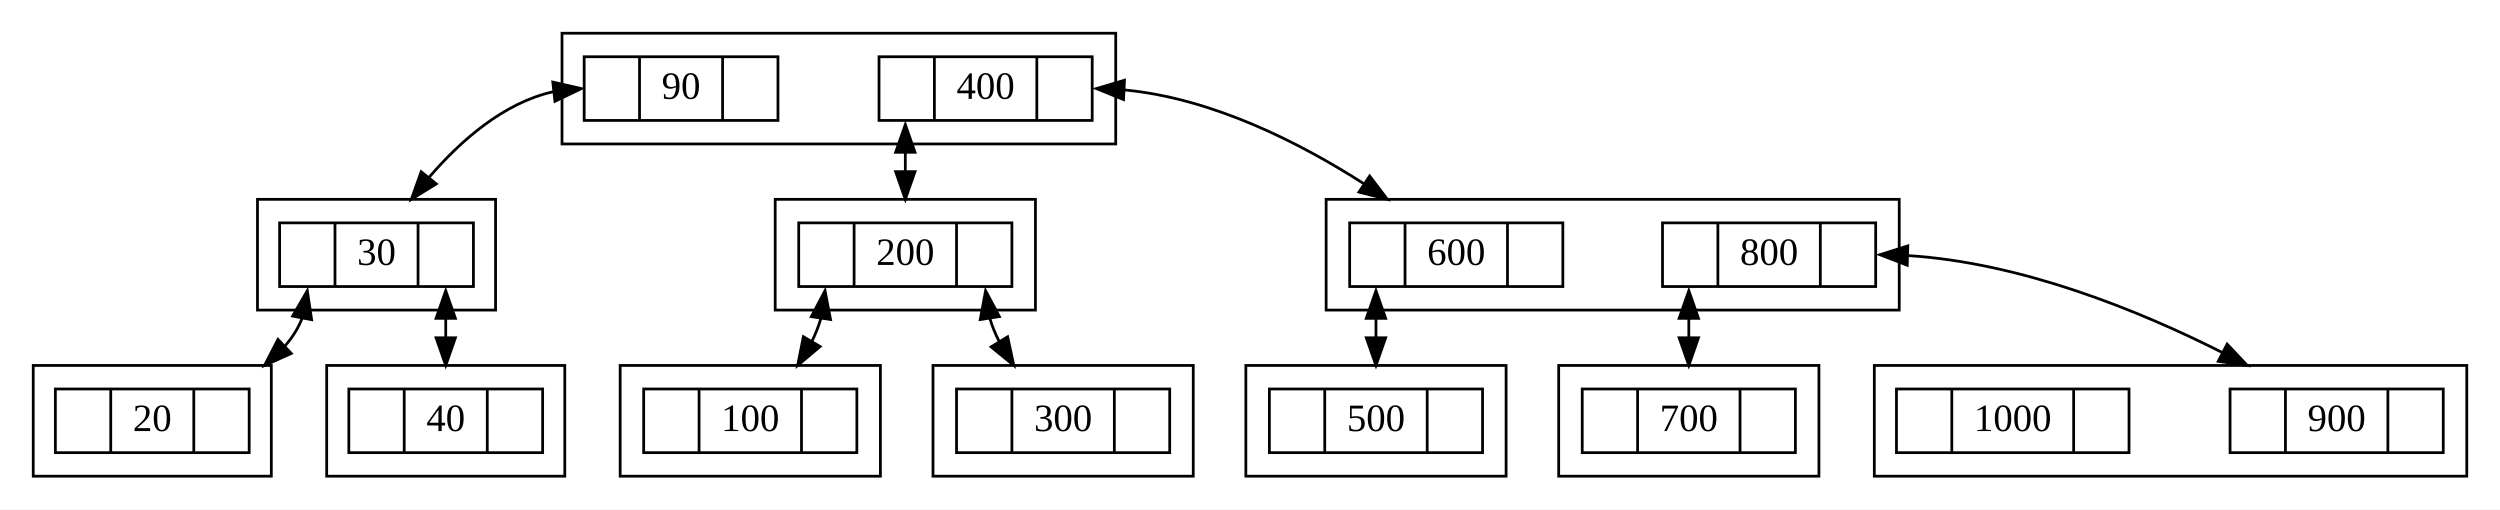
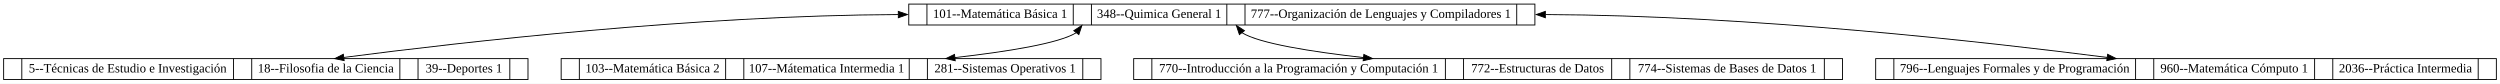
- <svg xmlns="http://www.w3.org/2000/svg" width="903pt" height="184pt" viewBox="0.00 0.00 903.00 184.00">
-   <g id="graph0" class="graph" transform="scale(1 1) rotate(0) translate(4 180)">
-     <polygon fill="white" stroke="transparent" points="-4,4 -4,-180 899,-180 899,4 -4,4" />
-     <g id="clust9" class="cluster">
-       <polygon fill="none" stroke="black" points="446,-8 446,-48 540,-48 540,-8 446,-8" />
-     </g>
-     <g id="clust1" class="cluster">
-       <polygon fill="none" stroke="black" points="199,-128 199,-168 399,-168 399,-128 199,-128" />
-     </g>
-     <g id="clust7" class="cluster">
-       <polygon fill="none" stroke="black" points="333,-8 333,-48 427,-48 427,-8 333,-8" />
-     </g>
-     <g id="clust8" class="cluster">
-       <polygon fill="none" stroke="black" points="475,-68 475,-108 682,-108 682,-68 475,-68" />
-     </g>
-     <g id="clust2" class="cluster">
-       <polygon fill="none" stroke="black" points="89,-68 89,-108 175,-108 175,-68 89,-68" />
-     </g>
-     <g id="clust3" class="cluster">
-       <polygon fill="none" stroke="black" points="8,-8 8,-48 94,-48 94,-8 8,-8" />
-     </g>
-     <g id="clust4" class="cluster">
-       <polygon fill="none" stroke="black" points="114,-8 114,-48 200,-48 200,-8 114,-8" />
-     </g>
-     <g id="clust5" class="cluster">
-       <polygon fill="none" stroke="black" points="276,-68 276,-108 370,-108 370,-68 276,-68" />
-     </g>
-     <g id="clust6" class="cluster">
-       <polygon fill="none" stroke="black" points="220,-8 220,-48 314,-48 314,-8 220,-8" />
-     </g>
-     <g id="clust10" class="cluster">
-       <polygon fill="none" stroke="black" points="559,-8 559,-48 653,-48 653,-8 559,-8" />
-     </g>
-     <g id="clust11" class="cluster">
-       <polygon fill="none" stroke="black" points="673,-8 673,-48 887,-48 887,-8 673,-8" />
-     </g>
+ <svg xmlns="http://www.w3.org/2000/svg" width="2751pt" height="92pt" viewBox="0.00 0.00 2751.00 92.00">
+   <g id="graph0" class="graph" transform="scale(1 1) rotate(0) translate(4 88)">
+     <polygon fill="white" stroke="transparent" points="-4,4 -4,-88 2747,-88 2747,4 -4,4" />
    <g id="node1" class="node">
-       <polygon fill="none" stroke="black" points="207,-136.5 207,-159.5 277,-159.5 277,-136.5 207,-136.5" />
-       <text text-anchor="middle" x="217" y="-144.3" font-family="Times New Roman,serif" font-size="14.00"> </text>
-       <polyline fill="none" stroke="black" points="227,-136.5 227,-159.5 " />
-       <text text-anchor="middle" x="242" y="-144.3" font-family="Times New Roman,serif" font-size="14.00">90</text>
-       <polyline fill="none" stroke="black" points="257,-136.5 257,-159.5 " />
-       <text text-anchor="middle" x="267" y="-144.3" font-family="Times New Roman,serif" font-size="14.00"> </text>
+       <polygon fill="none" stroke="black" points="996,-60.5 996,-83.5 1685,-83.5 1685,-60.5 996,-60.5" />
+       <text text-anchor="middle" x="1006" y="-68.3" font-family="Times New Roman,serif" font-size="14.00"> </text>
+       <polyline fill="none" stroke="black" points="1016,-60.5 1016,-83.5 " />
+       <text text-anchor="middle" x="1096.5" y="-68.3" font-family="Times New Roman,serif" font-size="14.00">101--Matemática Básica 1</text>
+       <polyline fill="none" stroke="black" points="1177,-60.5 1177,-83.5 " />
+       <text text-anchor="middle" x="1187" y="-68.3" font-family="Times New Roman,serif" font-size="14.00"> </text>
+       <polyline fill="none" stroke="black" points="1197,-60.5 1197,-83.5 " />
+       <text text-anchor="middle" x="1271.5" y="-68.3" font-family="Times New Roman,serif" font-size="14.00">348--Quimica General 1</text>
+       <polyline fill="none" stroke="black" points="1346,-60.5 1346,-83.5 " />
+       <text text-anchor="middle" x="1356" y="-68.3" font-family="Times New Roman,serif" font-size="14.00"> </text>
+       <polyline fill="none" stroke="black" points="1366,-60.5 1366,-83.5 " />
+       <text text-anchor="middle" x="1515.5" y="-68.3" font-family="Times New Roman,serif" font-size="14.00">777--Organización de Lenguajes y Compiladores 1</text>
+       <polyline fill="none" stroke="black" points="1665,-60.5 1665,-83.5 " />
+       <text text-anchor="middle" x="1675" y="-68.3" font-family="Times New Roman,serif" font-size="14.00"> </text>
    </g>
    <g id="node2" class="node">
-       <polygon fill="none" stroke="black" points="97,-76.5 97,-99.5 167,-99.5 167,-76.5 97,-76.5" />
-       <text text-anchor="middle" x="107" y="-84.3" font-family="Times New Roman,serif" font-size="14.00"> </text>
-       <polyline fill="none" stroke="black" points="117,-76.5 117,-99.5 " />
-       <text text-anchor="middle" x="132" y="-84.3" font-family="Times New Roman,serif" font-size="14.00">30</text>
-       <polyline fill="none" stroke="black" points="147,-76.5 147,-99.5 " />
-       <text text-anchor="middle" x="157" y="-84.3" font-family="Times New Roman,serif" font-size="14.00"> </text>
+       <polygon fill="none" stroke="black" points="0,-0.5 0,-23.5 577,-23.5 577,-0.5 0,-0.5" />
+       <text text-anchor="middle" x="10" y="-8.3" font-family="Times New Roman,serif" font-size="14.00"> </text>
+       <polyline fill="none" stroke="black" points="20,-0.5 20,-23.5 " />
+       <text text-anchor="middle" x="136.5" y="-8.3" font-family="Times New Roman,serif" font-size="14.00">5--Técnicas de Estudio e Investigación</text>
+       <polyline fill="none" stroke="black" points="253,-0.5 253,-23.5 " />
+       <text text-anchor="middle" x="263" y="-8.3" font-family="Times New Roman,serif" font-size="14.00"> </text>
+       <polyline fill="none" stroke="black" points="273,-0.5 273,-23.5 " />
+       <text text-anchor="middle" x="354.5" y="-8.3" font-family="Times New Roman,serif" font-size="14.00">18--Filosofia de la Ciencia</text>
+       <polyline fill="none" stroke="black" points="436,-0.5 436,-23.5 " />
+       <text text-anchor="middle" x="446" y="-8.3" font-family="Times New Roman,serif" font-size="14.00"> </text>
+       <polyline fill="none" stroke="black" points="456,-0.5 456,-23.5 " />
+       <text text-anchor="middle" x="506.5" y="-8.3" font-family="Times New Roman,serif" font-size="14.00">39--Deportes 1</text>
+       <polyline fill="none" stroke="black" points="557,-0.5 557,-23.5 " />
+       <text text-anchor="middle" x="567" y="-8.3" font-family="Times New Roman,serif" font-size="14.00"> </text>
+     </g>
+     <g id="edge1" class="edge">
+       <path fill="none" stroke="black" d="M984.36,-71.98C762.22,-71.1 504.98,-41.78 374.29,-24.81" />
+       <polygon fill="black" stroke="black" points="984.49,-75.48 994.5,-72 984.51,-68.48 984.49,-75.48" />
+       <polygon fill="black" stroke="black" points="374.7,-21.34 364.33,-23.51 373.8,-28.28 374.7,-21.34" />
+     </g>
+     <g id="node3" class="node">
+       <polygon fill="none" stroke="black" points="613.5,-0.5 613.5,-23.5 1207.5,-23.5 1207.5,-0.5 613.5,-0.5" />
+       <text text-anchor="middle" x="623.5" y="-8.3" font-family="Times New Roman,serif" font-size="14.00"> </text>
+       <polyline fill="none" stroke="black" points="633.5,-0.5 633.5,-23.5 " />
+       <text text-anchor="middle" x="714" y="-8.3" font-family="Times New Roman,serif" font-size="14.00">103--Matemática Básica 2</text>
+       <polyline fill="none" stroke="black" points="794.5,-0.5 794.5,-23.5 " />
+       <text text-anchor="middle" x="804.5" y="-8.3" font-family="Times New Roman,serif" font-size="14.00"> </text>
+       <polyline fill="none" stroke="black" points="814.5,-0.5 814.5,-23.5 " />
+       <text text-anchor="middle" x="905.5" y="-8.3" font-family="Times New Roman,serif" font-size="14.00">107--Mátematica Intermedia 1</text>
+       <polyline fill="none" stroke="black" points="996.5,-0.5 996.5,-23.5 " />
+       <text text-anchor="middle" x="1006.5" y="-8.3" font-family="Times New Roman,serif" font-size="14.00"> </text>
+       <polyline fill="none" stroke="black" points="1016.5,-0.5 1016.5,-23.5 " />
+       <text text-anchor="middle" x="1102" y="-8.3" font-family="Times New Roman,serif" font-size="14.00">281--Sistemas Operativos 1</text>
+       <polyline fill="none" stroke="black" points="1187.5,-0.5 1187.5,-23.5 " />
+       <text text-anchor="middle" x="1197.5" y="-8.3" font-family="Times New Roman,serif" font-size="14.00"> </text>
+     </g>
+     <g id="edge2" class="edge">
+       <path fill="none" stroke="black" d="M1180.37,-52.08C1161.82,-40.28 1104.07,-31.11 1046.73,-24.63" />
+       <polygon fill="black" stroke="black" points="1177.61,-54.24 1186.5,-60 1183.14,-49.95 1177.61,-54.24" />
+       <polygon fill="black" stroke="black" points="1047.11,-21.15 1036.79,-23.54 1046.34,-28.11 1047.11,-21.15" />
+     </g>
+     <g id="node4" class="node">
+       <polygon fill="none" stroke="black" points="1243.5,-0.5 1243.5,-23.5 2023.5,-23.5 2023.5,-0.5 1243.5,-0.5" />
+       <text text-anchor="middle" x="1253.5" y="-8.3" font-family="Times New Roman,serif" font-size="14.00"> </text>
+       <polyline fill="none" stroke="black" points="1263.5,-0.5 1263.5,-23.5 " />
+       <text text-anchor="middle" x="1425" y="-8.3" font-family="Times New Roman,serif" font-size="14.00">770--Introducción a la Programación y Computación 1</text>
+       <polyline fill="none" stroke="black" points="1586.5,-0.5 1586.5,-23.5 " />
+       <text text-anchor="middle" x="1596.5" y="-8.3" font-family="Times New Roman,serif" font-size="14.00"> </text>
+       <polyline fill="none" stroke="black" points="1606.5,-0.5 1606.5,-23.5 " />
+       <text text-anchor="middle" x="1688" y="-8.3" font-family="Times New Roman,serif" font-size="14.00">772--Estructuras de Datos</text>
+       <polyline fill="none" stroke="black" points="1769.5,-0.5 1769.5,-23.5 " />
+       <text text-anchor="middle" x="1779.5" y="-8.3" font-family="Times New Roman,serif" font-size="14.00"> </text>
+       <polyline fill="none" stroke="black" points="1789.5,-0.5 1789.5,-23.5 " />
+       <text text-anchor="middle" x="1896.5" y="-8.3" font-family="Times New Roman,serif" font-size="14.00">774--Sistemas de Bases de Datos 1</text>
+       <polyline fill="none" stroke="black" points="2003.5,-0.5 2003.5,-23.5 " />
+       <text text-anchor="middle" x="2013.5" y="-8.3" font-family="Times New Roman,serif" font-size="14.00"> </text>
    </g>
    <g id="edge3" class="edge">
-       <path fill="none" stroke="black" d="M195.78,-146.85C177.84,-142.86 162.28,-129.09 151.01,-115.98" />
-       <polygon fill="black" stroke="black" points="195.67,-150.36 206,-148 196.45,-143.41 195.67,-150.36" />
-       <polygon fill="black" stroke="black" points="153.58,-113.58 144.57,-108 148.13,-117.98 153.58,-113.58" />
-     </g>
-     <g id="node3" class="node">
-       <polygon fill="none" stroke="black" points="16,-16.5 16,-39.5 86,-39.5 86,-16.5 16,-16.5" />
-       <text text-anchor="middle" x="26" y="-24.3" font-family="Times New Roman,serif" font-size="14.00"> </text>
-       <polyline fill="none" stroke="black" points="36,-16.5 36,-39.5 " />
-       <text text-anchor="middle" x="51" y="-24.3" font-family="Times New Roman,serif" font-size="14.00">20</text>
-       <polyline fill="none" stroke="black" points="66,-16.5 66,-39.5 " />
-       <text text-anchor="middle" x="76" y="-24.3" font-family="Times New Roman,serif" font-size="14.00"> </text>
-     </g>
-     <g id="edge1" class="edge">
-       <path fill="none" stroke="black" d="M105.08,-64.94C103.66,-61.32 101.52,-58 98.9,-54.96" />
-       <polygon fill="black" stroke="black" points="101.69,-65.83 107,-75 108.56,-64.52 101.69,-65.83" />
-       <polygon fill="black" stroke="black" points="101.21,-52.33 91.54,-48 96.4,-57.41 101.21,-52.33" />
-     </g>
-     <g id="node4" class="node">
-       <polygon fill="none" stroke="black" points="122,-16.5 122,-39.5 192,-39.5 192,-16.5 122,-16.5" />
-       <text text-anchor="middle" x="132" y="-24.3" font-family="Times New Roman,serif" font-size="14.00"> </text>
-       <polyline fill="none" stroke="black" points="142,-16.5 142,-39.5 " />
-       <text text-anchor="middle" x="157" y="-24.3" font-family="Times New Roman,serif" font-size="14.00">40</text>
-       <polyline fill="none" stroke="black" points="172,-16.5 172,-39.5 " />
-       <text text-anchor="middle" x="182" y="-24.3" font-family="Times New Roman,serif" font-size="14.00"> </text>
-     </g>
-     <g id="edge2" class="edge">
-       <path fill="none" stroke="black" d="M157,-64.77C157,-59.6 157,-54.43 157,-49.68" />
-       <polygon fill="black" stroke="black" points="153.5,-65 157,-75 160.5,-65 153.5,-65" />
-       <polygon fill="black" stroke="black" points="160.5,-58 157,-48 153.5,-58 160.5,-58" />
+       <path fill="none" stroke="black" d="M1362.63,-52.07C1381.19,-40.26 1438.95,-31.1 1496.39,-24.64" />
+       <polygon fill="black" stroke="black" points="1359.85,-49.95 1356.5,-60 1365.39,-54.23 1359.85,-49.95" />
+       <polygon fill="black" stroke="black" points="1496.79,-28.11 1506.35,-23.54 1496.03,-21.16 1496.79,-28.11" />
    </g>
    <g id="node5" class="node">
-       <polygon fill="none" stroke="black" points="313.5,-136.5 313.5,-159.5 390.5,-159.5 390.5,-136.5 313.5,-136.5" />
-       <text text-anchor="middle" x="323.5" y="-144.3" font-family="Times New Roman,serif" font-size="14.00"> </text>
-       <polyline fill="none" stroke="black" points="333.5,-136.5 333.5,-159.5 " />
-       <text text-anchor="middle" x="352" y="-144.3" font-family="Times New Roman,serif" font-size="14.00">400</text>
-       <polyline fill="none" stroke="black" points="370.5,-136.5 370.5,-159.5 " />
-       <text text-anchor="middle" x="380.5" y="-144.3" font-family="Times New Roman,serif" font-size="14.00"> </text>
-     </g>
-     <g id="node6" class="node">
-       <polygon fill="none" stroke="black" points="284.5,-76.5 284.5,-99.5 361.5,-99.5 361.5,-76.5 284.5,-76.5" />
-       <text text-anchor="middle" x="294.5" y="-84.3" font-family="Times New Roman,serif" font-size="14.00"> </text>
-       <polyline fill="none" stroke="black" points="304.5,-76.5 304.5,-99.5 " />
-       <text text-anchor="middle" x="323" y="-84.3" font-family="Times New Roman,serif" font-size="14.00">200</text>
-       <polyline fill="none" stroke="black" points="341.5,-76.5 341.5,-99.5 " />
-       <text text-anchor="middle" x="351.5" y="-84.3" font-family="Times New Roman,serif" font-size="14.00"> </text>
-     </g>
-     <g id="edge6" class="edge">
-       <path fill="none" stroke="black" d="M323,-124.77C323,-119.6 323,-114.43 323,-109.68" />
-       <polygon fill="black" stroke="black" points="319.5,-125 323,-135 326.5,-125 319.5,-125" />
-       <polygon fill="black" stroke="black" points="326.5,-118 323,-108 319.5,-118 326.5,-118" />
-     </g>
-     <g id="node9" class="node">
-       <polygon fill="none" stroke="black" points="483.5,-76.5 483.5,-99.5 560.5,-99.5 560.5,-76.5 483.5,-76.5" />
-       <text text-anchor="middle" x="493.5" y="-84.3" font-family="Times New Roman,serif" font-size="14.00"> </text>
-       <polyline fill="none" stroke="black" points="503.5,-76.5 503.5,-99.5 " />
-       <text text-anchor="middle" x="522" y="-84.3" font-family="Times New Roman,serif" font-size="14.00">600</text>
-       <polyline fill="none" stroke="black" points="540.5,-76.5 540.5,-99.5 " />
-       <text text-anchor="middle" x="550.5" y="-84.3" font-family="Times New Roman,serif" font-size="14.00"> </text>
-     </g>
-     <g id="edge10" class="edge">
-       <path fill="none" stroke="black" d="M402.06,-147.52C433.96,-144.56 465.71,-128.32 488.53,-113.7" />
-       <polygon fill="black" stroke="black" points="401.82,-144.03 392,-148 402.15,-151.02 401.82,-144.03" />
-       <polygon fill="black" stroke="black" points="490.72,-116.44 497.12,-108 486.85,-110.61 490.72,-116.44" />
-     </g>
-     <g id="node7" class="node">
-       <polygon fill="none" stroke="black" points="228.5,-16.5 228.5,-39.5 305.5,-39.5 305.5,-16.5 228.5,-16.5" />
-       <text text-anchor="middle" x="238.5" y="-24.3" font-family="Times New Roman,serif" font-size="14.00"> </text>
-       <polyline fill="none" stroke="black" points="248.5,-16.5 248.5,-39.5 " />
-       <text text-anchor="middle" x="267" y="-24.3" font-family="Times New Roman,serif" font-size="14.00">100</text>
-       <polyline fill="none" stroke="black" points="285.5,-16.5 285.5,-39.5 " />
-       <text text-anchor="middle" x="295.5" y="-24.3" font-family="Times New Roman,serif" font-size="14.00"> </text>
+       <polygon fill="none" stroke="black" points="2060,-0.5 2060,-23.5 2743,-23.5 2743,-0.5 2060,-0.5" />
+       <text text-anchor="middle" x="2070" y="-8.3" font-family="Times New Roman,serif" font-size="14.00"> </text>
+       <polyline fill="none" stroke="black" points="2080,-0.5 2080,-23.5 " />
+       <text text-anchor="middle" x="2213" y="-8.3" font-family="Times New Roman,serif" font-size="14.00">796--Lenguajes Formales y de Programación</text>
+       <polyline fill="none" stroke="black" points="2346,-0.5 2346,-23.5 " />
+       <text text-anchor="middle" x="2356" y="-8.3" font-family="Times New Roman,serif" font-size="14.00"> </text>
+       <polyline fill="none" stroke="black" points="2366,-0.5 2366,-23.5 " />
+       <text text-anchor="middle" x="2454.5" y="-8.3" font-family="Times New Roman,serif" font-size="14.00">960--Matemática Cómputo 1</text>
+       <polyline fill="none" stroke="black" points="2543,-0.5 2543,-23.5 " />
+       <text text-anchor="middle" x="2553" y="-8.3" font-family="Times New Roman,serif" font-size="14.00"> </text>
+       <polyline fill="none" stroke="black" points="2563,-0.5 2563,-23.5 " />
+       <text text-anchor="middle" x="2643" y="-8.3" font-family="Times New Roman,serif" font-size="14.00">2036--Práctica Intermedia</text>
+       <polyline fill="none" stroke="black" points="2723,-0.5 2723,-23.5 " />
+       <text text-anchor="middle" x="2733" y="-8.3" font-family="Times New Roman,serif" font-size="14.00"> </text>
    </g>
    <g id="edge4" class="edge">
-       <path fill="none" stroke="black" d="M292.51,-65.01C291.68,-62.14 290.55,-59.34 289.23,-56.65" />
-       <polygon fill="black" stroke="black" points="289.06,-65.63 294,-75 295.99,-64.59 289.06,-65.63" />
-       <polygon fill="black" stroke="black" points="292.21,-54.83 284.11,-48 286.18,-58.39 292.21,-54.83" />
-     </g>
-     <g id="node8" class="node">
-       <polygon fill="none" stroke="black" points="341.5,-16.5 341.5,-39.5 418.5,-39.5 418.5,-16.5 341.5,-16.5" />
-       <text text-anchor="middle" x="351.5" y="-24.3" font-family="Times New Roman,serif" font-size="14.00"> </text>
-       <polyline fill="none" stroke="black" points="361.5,-16.5 361.5,-39.5 " />
-       <text text-anchor="middle" x="380" y="-24.3" font-family="Times New Roman,serif" font-size="14.00">300</text>
-       <polyline fill="none" stroke="black" points="398.5,-16.5 398.5,-39.5 " />
-       <text text-anchor="middle" x="408.5" y="-24.3" font-family="Times New Roman,serif" font-size="14.00"> </text>
-     </g>
-     <g id="edge5" class="edge">
-       <path fill="none" stroke="black" d="M353.55,-64.94C354.4,-62.07 355.56,-59.28 356.92,-56.61" />
-       <polygon fill="black" stroke="black" points="350.06,-64.58 352,-75 356.98,-65.65 350.06,-64.58" />
-       <polygon fill="black" stroke="black" points="359.96,-58.36 362.19,-48 353.98,-54.71 359.96,-58.36" />
-     </g>
-     <g id="node10" class="node">
-       <polygon fill="none" stroke="black" points="454.5,-16.5 454.5,-39.5 531.5,-39.5 531.5,-16.5 454.5,-16.5" />
-       <text text-anchor="middle" x="464.5" y="-24.3" font-family="Times New Roman,serif" font-size="14.00"> </text>
-       <polyline fill="none" stroke="black" points="474.5,-16.5 474.5,-39.5 " />
-       <text text-anchor="middle" x="493" y="-24.3" font-family="Times New Roman,serif" font-size="14.00">500</text>
-       <polyline fill="none" stroke="black" points="511.5,-16.5 511.5,-39.5 " />
-       <text text-anchor="middle" x="521.5" y="-24.3" font-family="Times New Roman,serif" font-size="14.00"> </text>
-     </g>
-     <g id="edge7" class="edge">
-       <path fill="none" stroke="black" d="M493,-64.77C493,-59.6 493,-54.43 493,-49.68" />
-       <polygon fill="black" stroke="black" points="489.5,-65 493,-75 496.5,-65 489.5,-65" />
-       <polygon fill="black" stroke="black" points="496.5,-58 493,-48 489.5,-58 496.5,-58" />
-     </g>
-     <g id="node11" class="node">
-       <polygon fill="none" stroke="black" points="596.5,-76.5 596.5,-99.5 673.5,-99.5 673.5,-76.5 596.5,-76.5" />
-       <text text-anchor="middle" x="606.5" y="-84.3" font-family="Times New Roman,serif" font-size="14.00"> </text>
-       <polyline fill="none" stroke="black" points="616.5,-76.5 616.5,-99.5 " />
-       <text text-anchor="middle" x="635" y="-84.3" font-family="Times New Roman,serif" font-size="14.00">800</text>
-       <polyline fill="none" stroke="black" points="653.5,-76.5 653.5,-99.5 " />
-       <text text-anchor="middle" x="663.5" y="-84.3" font-family="Times New Roman,serif" font-size="14.00"> </text>
-     </g>
-     <g id="node12" class="node">
-       <polygon fill="none" stroke="black" points="567.5,-16.5 567.5,-39.5 644.5,-39.5 644.5,-16.5 567.5,-16.5" />
-       <text text-anchor="middle" x="577.5" y="-24.3" font-family="Times New Roman,serif" font-size="14.00"> </text>
-       <polyline fill="none" stroke="black" points="587.5,-16.5 587.5,-39.5 " />
-       <text text-anchor="middle" x="606" y="-24.3" font-family="Times New Roman,serif" font-size="14.00">700</text>
-       <polyline fill="none" stroke="black" points="624.5,-16.5 624.5,-39.5 " />
-       <text text-anchor="middle" x="634.5" y="-24.3" font-family="Times New Roman,serif" font-size="14.00"> </text>
-     </g>
-     <g id="edge8" class="edge">
-       <path fill="none" stroke="black" d="M606,-64.77C606,-59.6 606,-54.43 606,-49.68" />
-       <polygon fill="black" stroke="black" points="602.5,-65 606,-75 609.5,-65 602.5,-65" />
-       <polygon fill="black" stroke="black" points="609.5,-58 606,-48 602.5,-58 609.5,-58" />
-     </g>
-     <g id="node13" class="node">
-       <polygon fill="none" stroke="black" points="801.5,-16.5 801.5,-39.5 878.5,-39.5 878.5,-16.5 801.5,-16.5" />
-       <text text-anchor="middle" x="811.5" y="-24.3" font-family="Times New Roman,serif" font-size="14.00"> </text>
-       <polyline fill="none" stroke="black" points="821.5,-16.5 821.5,-39.5 " />
-       <text text-anchor="middle" x="840" y="-24.3" font-family="Times New Roman,serif" font-size="14.00">900</text>
-       <polyline fill="none" stroke="black" points="858.5,-16.5 858.5,-39.5 " />
-       <text text-anchor="middle" x="868.5" y="-24.3" font-family="Times New Roman,serif" font-size="14.00"> </text>
-     </g>
-     <g id="edge9" class="edge">
-       <path fill="none" stroke="black" d="M685.04,-87.69C726.18,-85.15 768.72,-67.8 798.79,-52.62" />
-       <polygon fill="black" stroke="black" points="684.89,-84.19 675,-88 685.1,-91.18 684.89,-84.19" />
-       <polygon fill="black" stroke="black" points="800.44,-55.71 807.71,-48 797.22,-49.49 800.44,-55.71" />
-     </g>
-     <g id="node14" class="node">
-       <polygon fill="none" stroke="black" points="681,-16.5 681,-39.5 765,-39.5 765,-16.5 681,-16.5" />
-       <text text-anchor="middle" x="691" y="-24.3" font-family="Times New Roman,serif" font-size="14.00"> </text>
-       <polyline fill="none" stroke="black" points="701,-16.5 701,-39.5 " />
-       <text text-anchor="middle" x="723" y="-24.3" font-family="Times New Roman,serif" font-size="14.00">1000</text>
-       <polyline fill="none" stroke="black" points="745,-16.5 745,-39.5 " />
-       <text text-anchor="middle" x="755" y="-24.3" font-family="Times New Roman,serif" font-size="14.00"> </text>
+       <path fill="none" stroke="black" d="M1696.77,-71.98C1921.72,-71.1 2182.25,-41.78 2314.62,-24.81" />
+       <polygon fill="black" stroke="black" points="1696.49,-68.48 1686.5,-72 1696.51,-75.48 1696.49,-68.48" />
+       <polygon fill="black" stroke="black" points="2315.23,-28.26 2324.7,-23.51 2314.33,-21.32 2315.23,-28.26" />
    </g>
  </g>
</svg>
